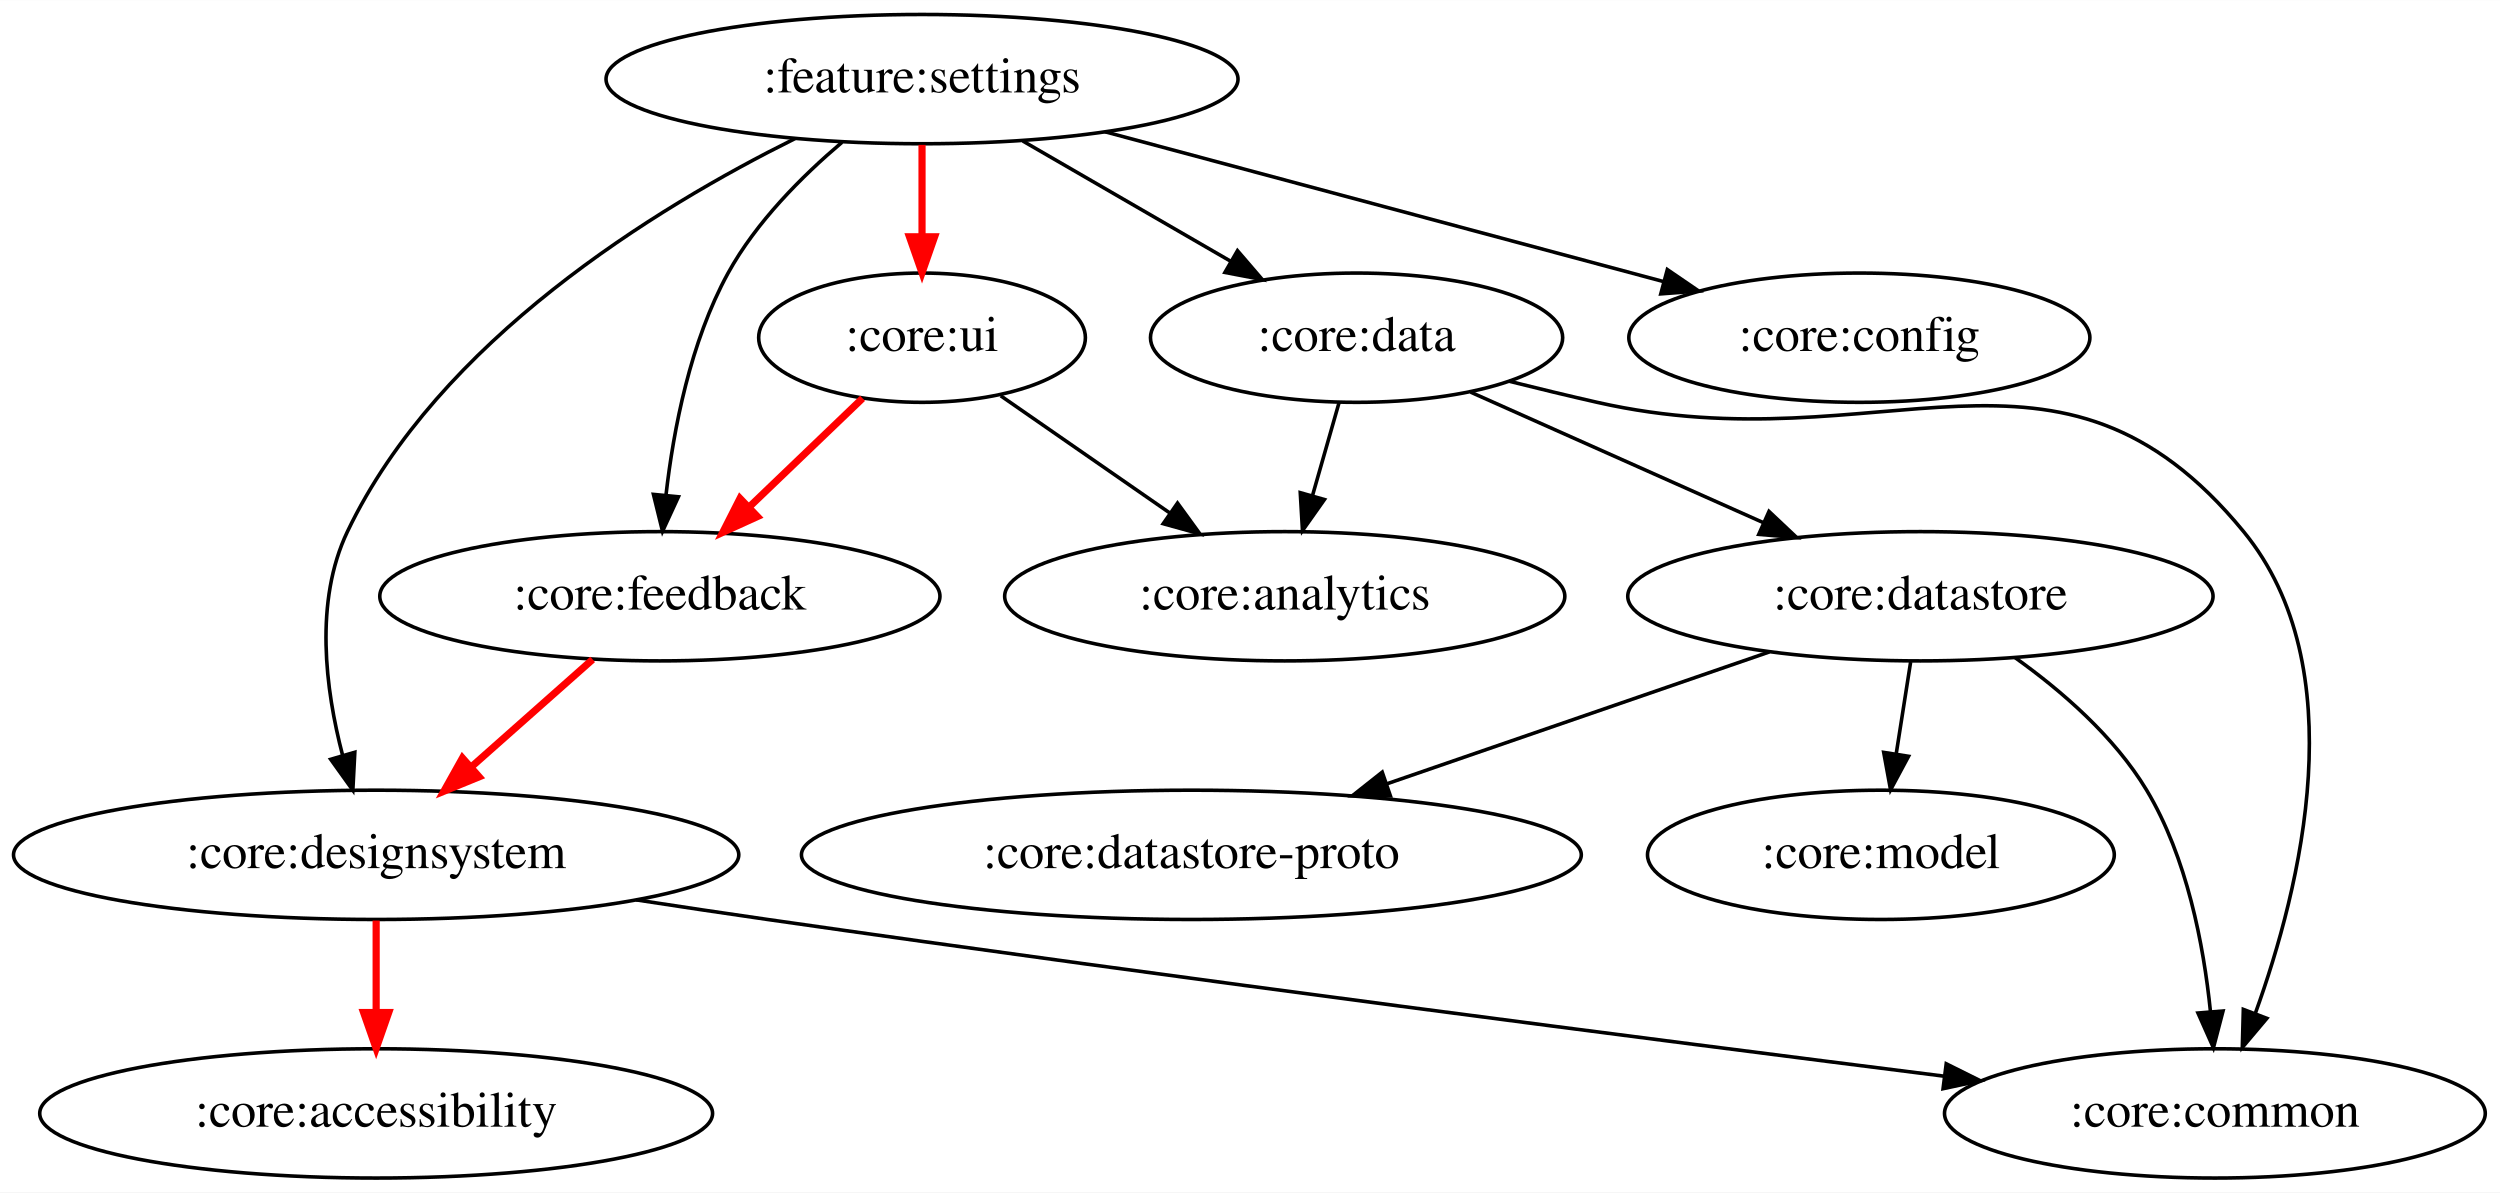
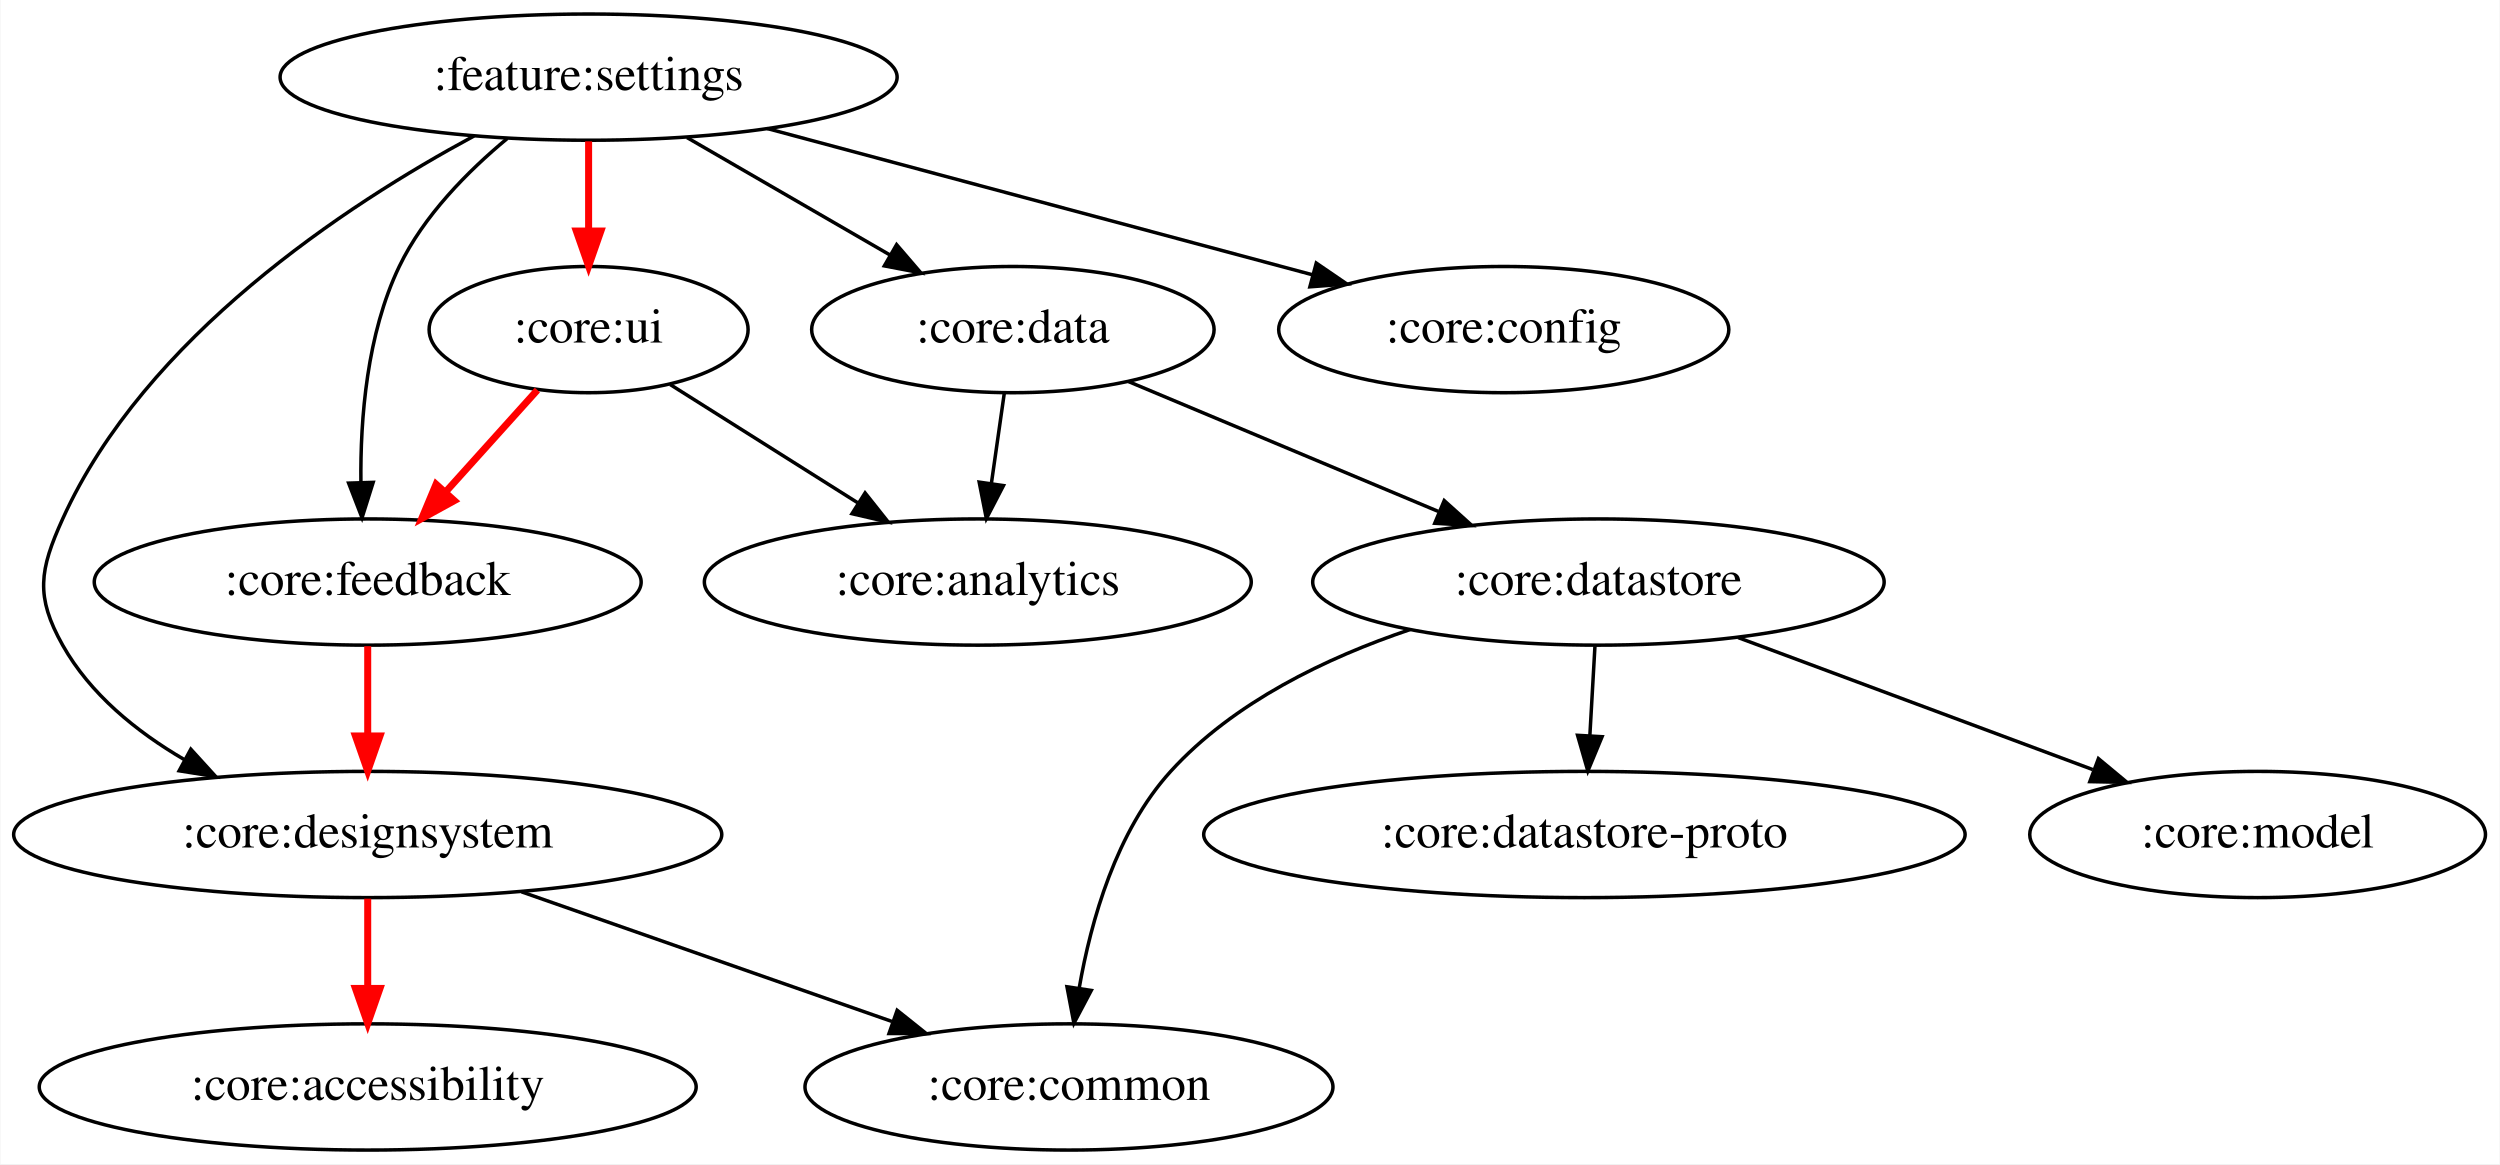
- <svg xmlns="http://www.w3.org/2000/svg" width="696pt" height="332pt" viewBox="0.00 0.00 696.13 332.00">
+ <svg xmlns="http://www.w3.org/2000/svg" width="713pt" height="332pt" viewBox="0.00 0.00 712.74 332.00">
  <g id="graph0" class="graph" transform="scale(1 1) rotate(0) translate(4 328)">
-     <polygon fill="white" stroke="transparent" points="-4,4 -4,-328 692.13,-328 692.13,4 -4,4" />
+     <polygon fill="white" stroke="transparent" points="-4,4 -4,-328 708.74,-328 708.74,4 -4,4" />
    <g id="node1" class="node">
-       <ellipse fill="none" stroke="black" cx="252.74" cy="-306" rx="87.99" ry="18" />
-       <text text-anchor="middle" x="252.74" y="-302.3" font-family="Times,serif" font-size="14.00">:feature:settings</text>
+       <ellipse fill="none" stroke="black" cx="163.74" cy="-306" rx="87.99" ry="18" />
+       <text text-anchor="middle" x="163.74" y="-302.3" font-family="Times,serif" font-size="14.00">:feature:settings</text>
    </g>
    <g id="node2" class="node">
-       <ellipse fill="none" stroke="black" cx="252.74" cy="-234" rx="45.49" ry="18" />
-       <text text-anchor="middle" x="252.74" y="-230.3" font-family="Times,serif" font-size="14.00">:core:ui</text>
+       <ellipse fill="none" stroke="black" cx="163.74" cy="-234" rx="45.49" ry="18" />
+       <text text-anchor="middle" x="163.74" y="-230.3" font-family="Times,serif" font-size="14.00">:core:ui</text>
    </g>
    <g id="edge1" class="edge">
-       <path fill="none" stroke="red" stroke-width="2" d="M252.74,-287.7C252.74,-279.98 252.74,-270.71 252.74,-262.11" />
-       <polygon fill="red" stroke="red" stroke-width="2" points="256.24,-262.1 252.74,-252.1 249.24,-262.1 256.24,-262.1" />
+       <path fill="none" stroke="red" stroke-width="2" d="M163.74,-287.7C163.74,-279.98 163.74,-270.71 163.74,-262.11" />
+       <polygon fill="red" stroke="red" stroke-width="2" points="167.24,-262.1 163.74,-252.1 160.24,-262.1 167.24,-262.1" />
    </g>
    <g id="node3" class="node">
      <ellipse fill="none" stroke="black" cx="100.74" cy="-90" rx="100.98" ry="18" />
      <text text-anchor="middle" x="100.74" y="-86.3" font-family="Times,serif" font-size="14.00">:core:designsystem</text>
    </g>
    <g id="edge2" class="edge">
-       <path fill="none" stroke="black" d="M217.37,-289.44C178.46,-270.13 118.1,-233.13 92.74,-180 83.48,-160.6 86.59,-136.12 91.39,-117.75" />
-       <polygon fill="black" stroke="black" points="94.8,-118.57 94.25,-107.99 88.08,-116.6 94.8,-118.57" />
+       <path fill="none" stroke="black" d="M131.08,-289.23C94.49,-269.5 37.23,-231.88 13.74,-180 7.14,-165.42 5.9,-157.95 13.74,-144 21.56,-130.09 34.67,-119.4 48.38,-111.39" />
+       <polygon fill="black" stroke="black" points="50.29,-114.33 57.42,-106.5 46.96,-108.17 50.29,-114.33" />
    </g>
    <g id="node4" class="node">
-       <ellipse fill="none" stroke="black" cx="373.74" cy="-234" rx="57.39" ry="18" />
-       <text text-anchor="middle" x="373.74" y="-230.3" font-family="Times,serif" font-size="14.00">:core:data</text>
+       <ellipse fill="none" stroke="black" cx="284.74" cy="-234" rx="57.39" ry="18" />
+       <text text-anchor="middle" x="284.74" y="-230.3" font-family="Times,serif" font-size="14.00">:core:data</text>
    </g>
    <g id="edge3" class="edge">
-       <path fill="none" stroke="black" d="M280.81,-288.76C298.08,-278.77 320.37,-265.87 338.79,-255.22" />
-       <polygon fill="black" stroke="black" points="340.58,-258.23 347.49,-250.19 337.08,-252.17 340.58,-258.23" />
+       <path fill="none" stroke="black" d="M191.81,-288.76C209.08,-278.77 231.37,-265.87 249.79,-255.22" />
+       <polygon fill="black" stroke="black" points="251.58,-258.23 258.49,-250.19 248.08,-252.17 251.58,-258.23" />
    </g>
    <g id="node5" class="node">
-       <ellipse fill="none" stroke="black" cx="179.74" cy="-162" rx="77.99" ry="18" />
-       <text text-anchor="middle" x="179.74" y="-158.3" font-family="Times,serif" font-size="14.00">:core:feedback</text>
+       <ellipse fill="none" stroke="black" cx="100.74" cy="-162" rx="77.99" ry="18" />
+       <text text-anchor="middle" x="100.74" y="-158.3" font-family="Times,serif" font-size="14.00">:core:feedback</text>
    </g>
    <g id="edge4" class="edge">
-       <path fill="none" stroke="black" d="M230.46,-288.41C219.29,-278.95 206.52,-266.16 198.74,-252 188.24,-232.9 183.54,-208.55 181.44,-190.14" />
-       <polygon fill="black" stroke="black" points="184.91,-189.7 180.48,-180.08 177.95,-190.37 184.91,-189.7" />
+       <path fill="none" stroke="black" d="M140.55,-288.51C129.27,-279.16 116.68,-266.45 109.74,-252 100.52,-232.81 98.6,-208.65 98.8,-190.34" />
+       <polygon fill="black" stroke="black" points="102.3,-190.43 99.12,-180.33 95.3,-190.21 102.3,-190.43" />
    </g>
    <g id="node6" class="node">
-       <ellipse fill="none" stroke="black" cx="513.74" cy="-234" rx="64.19" ry="18" />
-       <text text-anchor="middle" x="513.74" y="-230.3" font-family="Times,serif" font-size="14.00">:core:config</text>
+       <ellipse fill="none" stroke="black" cx="424.74" cy="-234" rx="64.19" ry="18" />
+       <text text-anchor="middle" x="424.74" y="-230.3" font-family="Times,serif" font-size="14.00">:core:config</text>
    </g>
    <g id="edge5" class="edge">
-       <path fill="none" stroke="black" d="M303.68,-291.34C348.46,-279.33 413.45,-261.9 459.26,-249.61" />
-       <polygon fill="black" stroke="black" points="460.27,-252.97 469.02,-246.99 458.45,-246.2 460.27,-252.97" />
+       <path fill="none" stroke="black" d="M214.68,-291.34C259.46,-279.33 324.45,-261.9 370.26,-249.61" />
+       <polygon fill="black" stroke="black" points="371.27,-252.97 380.02,-246.99 369.45,-246.2 371.27,-252.97" />
    </g>
    <g id="edge7" class="edge">
-       <path fill="none" stroke="red" stroke-width="2" d="M236.18,-217.12C226.83,-208.16 214.98,-196.79 204.55,-186.79" />
-       <polygon fill="red" stroke="red" stroke-width="2" points="206.9,-184.19 197.26,-179.8 202.05,-189.24 206.9,-184.19" />
+       <path fill="none" stroke="red" stroke-width="2" d="M149.13,-216.76C141.33,-208.1 131.56,-197.25 122.85,-187.57" />
+       <polygon fill="red" stroke="red" stroke-width="2" points="125.44,-185.22 116.15,-180.12 120.24,-189.9 125.44,-185.22" />
    </g>
    <g id="node7" class="node">
-       <ellipse fill="none" stroke="black" cx="353.74" cy="-162" rx="77.99" ry="18" />
-       <text text-anchor="middle" x="353.74" y="-158.3" font-family="Times,serif" font-size="14.00">:core:analytics</text>
+       <ellipse fill="none" stroke="black" cx="274.74" cy="-162" rx="77.99" ry="18" />
+       <text text-anchor="middle" x="274.74" y="-158.3" font-family="Times,serif" font-size="14.00">:core:analytics</text>
    </g>
    <g id="edge6" class="edge">
-       <path fill="none" stroke="black" d="M274.66,-217.81C288.46,-208.24 306.51,-195.73 321.89,-185.08" />
-       <polygon fill="black" stroke="black" points="323.88,-187.95 330.11,-179.38 319.89,-182.2 323.88,-187.95" />
+       <path fill="none" stroke="black" d="M187.01,-218.33C202.49,-208.56 223.1,-195.57 240.45,-184.63" />
+       <polygon fill="black" stroke="black" points="242.59,-187.42 249.18,-179.12 238.85,-181.49 242.59,-187.42" />
    </g>
    <g id="node8" class="node">
      <ellipse fill="none" stroke="black" cx="100.74" cy="-18" rx="93.68" ry="18" />
      <text text-anchor="middle" x="100.74" y="-14.3" font-family="Times,serif" font-size="14.00">:core:accessibility</text>
    </g>
    <g id="edge9" class="edge">
      <path fill="none" stroke="red" stroke-width="2" d="M100.74,-71.7C100.74,-63.98 100.74,-54.71 100.74,-46.11" />
      <polygon fill="red" stroke="red" stroke-width="2" points="104.24,-46.1 100.74,-36.1 97.24,-46.1 104.24,-46.1" />
    </g>
    <g id="node9" class="node">
-       <ellipse fill="none" stroke="black" cx="612.74" cy="-18" rx="75.29" ry="18" />
-       <text text-anchor="middle" x="612.74" y="-14.3" font-family="Times,serif" font-size="14.00">:core:common</text>
+       <ellipse fill="none" stroke="black" cx="300.74" cy="-18" rx="75.29" ry="18" />
+       <text text-anchor="middle" x="300.74" y="-14.3" font-family="Times,serif" font-size="14.00">:core:common</text>
    </g>
    <g id="edge10" class="edge">
-       <path fill="none" stroke="black" d="M173.11,-77.46C185.33,-75.59 197.89,-73.7 209.74,-72 323.78,-55.61 456.28,-38.57 537.3,-28.37" />
-       <polygon fill="black" stroke="black" points="537.93,-31.82 547.41,-27.1 537.05,-24.88 537.93,-31.82" />
+       <path fill="none" stroke="black" d="M144.63,-73.64C175.79,-62.73 217.69,-48.07 250.24,-36.68" />
+       <polygon fill="black" stroke="black" points="251.74,-39.86 260.02,-33.25 249.42,-33.25 251.74,-39.86" />
+     </g>
+     <g id="edge12" class="edge">
+       <path fill="none" stroke="black" d="M282.27,-215.7C281.17,-207.98 279.84,-198.71 278.61,-190.11" />
+       <polygon fill="black" stroke="black" points="282.06,-189.51 277.18,-180.1 275.13,-190.5 282.06,-189.51" />
+     </g>
+     <g id="node10" class="node">
+       <ellipse fill="none" stroke="black" cx="451.74" cy="-162" rx="81.49" ry="18" />
+       <text text-anchor="middle" x="451.74" y="-158.3" font-family="Times,serif" font-size="14.00">:core:datastore</text>
+     </g>
+     <g id="edge11" class="edge">
+       <path fill="none" stroke="black" d="M317.73,-219.17C342.99,-208.58 378.12,-193.86 406.07,-182.14" />
+       <polygon fill="black" stroke="black" points="407.76,-185.23 415.63,-178.14 405.06,-178.77 407.76,-185.23" />
+     </g>
+     <g id="edge8" class="edge">
+       <path fill="none" stroke="red" stroke-width="2" d="M100.74,-143.7C100.74,-135.98 100.74,-126.71 100.74,-118.11" />
+       <polygon fill="red" stroke="red" stroke-width="2" points="104.24,-118.1 100.74,-108.1 97.24,-118.1 104.24,-118.1" />
+     </g>
+     <g id="edge15" class="edge">
+       <path fill="none" stroke="black" d="M398.05,-148.46C374.27,-140.45 347.69,-127.73 329.74,-108 314.24,-90.96 307.02,-65.5 303.65,-46.17" />
+       <polygon fill="black" stroke="black" points="307.1,-45.53 302.15,-36.16 300.17,-46.57 307.1,-45.53" />
+     </g>
+     <g id="node11" class="node">
+       <ellipse fill="none" stroke="black" cx="447.74" cy="-90" rx="108.58" ry="18" />
+       <text text-anchor="middle" x="447.74" y="-86.3" font-family="Times,serif" font-size="14.00">:core:datastore-proto</text>
    </g>
    <g id="edge13" class="edge">
-       <path fill="none" stroke="black" d="M368.9,-216.05C366.67,-208.26 363.98,-198.82 361.48,-190.08" />
-       <polygon fill="black" stroke="black" points="364.79,-188.93 358.68,-180.28 358.06,-190.85 364.79,-188.93" />
+       <path fill="none" stroke="black" d="M450.75,-143.7C450.31,-135.98 449.78,-126.71 449.29,-118.11" />
+       <polygon fill="black" stroke="black" points="452.78,-117.89 448.72,-108.1 445.79,-118.29 452.78,-117.89" />
    </g>
-     <g id="edge11" class="edge">
-       <path fill="none" stroke="black" d="M416.19,-221.88C424.32,-219.85 432.78,-217.8 440.74,-216 520.31,-197.96 569.02,-243.09 620.74,-180 651.75,-142.18 636.69,-80.97 624.02,-45.93" />
-       <polygon fill="black" stroke="black" points="627.21,-44.47 620.38,-36.36 620.66,-46.96 627.21,-44.47" />
-     </g>
-     <g id="node10" class="node">
-       <ellipse fill="none" stroke="black" cx="530.74" cy="-162" rx="81.49" ry="18" />
-       <text text-anchor="middle" x="530.74" y="-158.3" font-family="Times,serif" font-size="14.00">:core:datastore</text>
-     </g>
-     <g id="edge12" class="edge">
-       <path fill="none" stroke="black" d="M405.51,-218.83C428.97,-208.37 461.19,-194.01 487.07,-182.47" />
-       <polygon fill="black" stroke="black" points="488.58,-185.63 496.29,-178.36 485.73,-179.23 488.58,-185.63" />
-     </g>
-     <g id="edge8" class="edge">
-       <path fill="none" stroke="red" stroke-width="2" d="M161.02,-144.41C150.96,-135.5 138.39,-124.36 127.33,-114.56" />
-       <polygon fill="red" stroke="red" stroke-width="2" points="129.41,-111.72 119.6,-107.71 124.77,-116.96 129.41,-111.72" />
-     </g>
-     <g id="edge16" class="edge">
-       <path fill="none" stroke="black" d="M557.07,-144.93C570.03,-135.69 584.76,-122.95 593.74,-108 604.96,-89.32 609.61,-64.93 611.5,-46.41" />
-       <polygon fill="black" stroke="black" points="615.01,-46.52 612.33,-36.27 608.03,-45.95 615.01,-46.52" />
-     </g>
-     <g id="node11" class="node">
-       <ellipse fill="none" stroke="black" cx="327.74" cy="-90" rx="108.58" ry="18" />
-       <text text-anchor="middle" x="327.74" y="-86.3" font-family="Times,serif" font-size="14.00">:core:datastore-proto</text>
+     <g id="node12" class="node">
+       <ellipse fill="none" stroke="black" cx="639.74" cy="-90" rx="64.99" ry="18" />
+       <text text-anchor="middle" x="639.74" y="-86.3" font-family="Times,serif" font-size="14.00">:core:model</text>
    </g>
    <g id="edge14" class="edge">
-       <path fill="none" stroke="black" d="M488.68,-146.5C457.82,-135.85 415.63,-121.31 382.19,-109.78" />
-       <polygon fill="black" stroke="black" points="383.16,-106.41 372.57,-106.46 380.88,-113.03 383.16,-106.41" />
-     </g>
-     <g id="node12" class="node">
-       <ellipse fill="none" stroke="black" cx="519.74" cy="-90" rx="64.99" ry="18" />
-       <text text-anchor="middle" x="519.74" y="-86.3" font-family="Times,serif" font-size="14.00">:core:model</text>
-     </g>
-     <g id="edge15" class="edge">
-       <path fill="none" stroke="black" d="M528.02,-143.7C526.81,-135.98 525.35,-126.71 524,-118.11" />
-       <polygon fill="black" stroke="black" points="527.44,-117.44 522.43,-108.1 520.52,-118.53 527.44,-117.44" />
+       <path fill="none" stroke="black" d="M491.61,-146.15C521.18,-135.15 561.58,-120.1 592.73,-108.51" />
+       <polygon fill="black" stroke="black" points="594.34,-111.64 602.49,-104.87 591.89,-105.08 594.34,-111.64" />
    </g>
  </g>
</svg>
